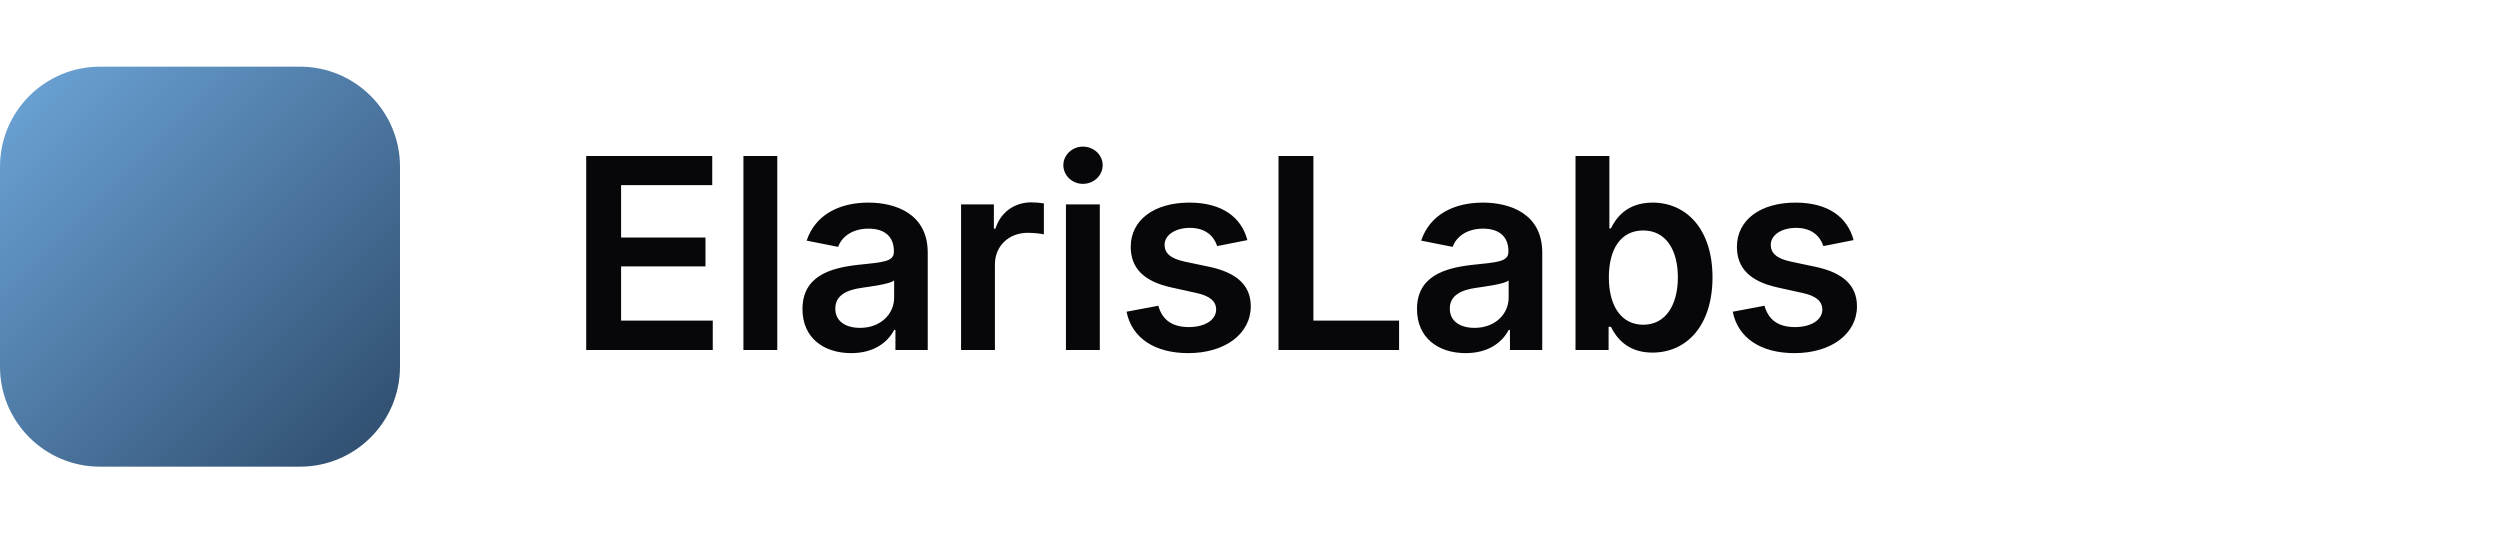
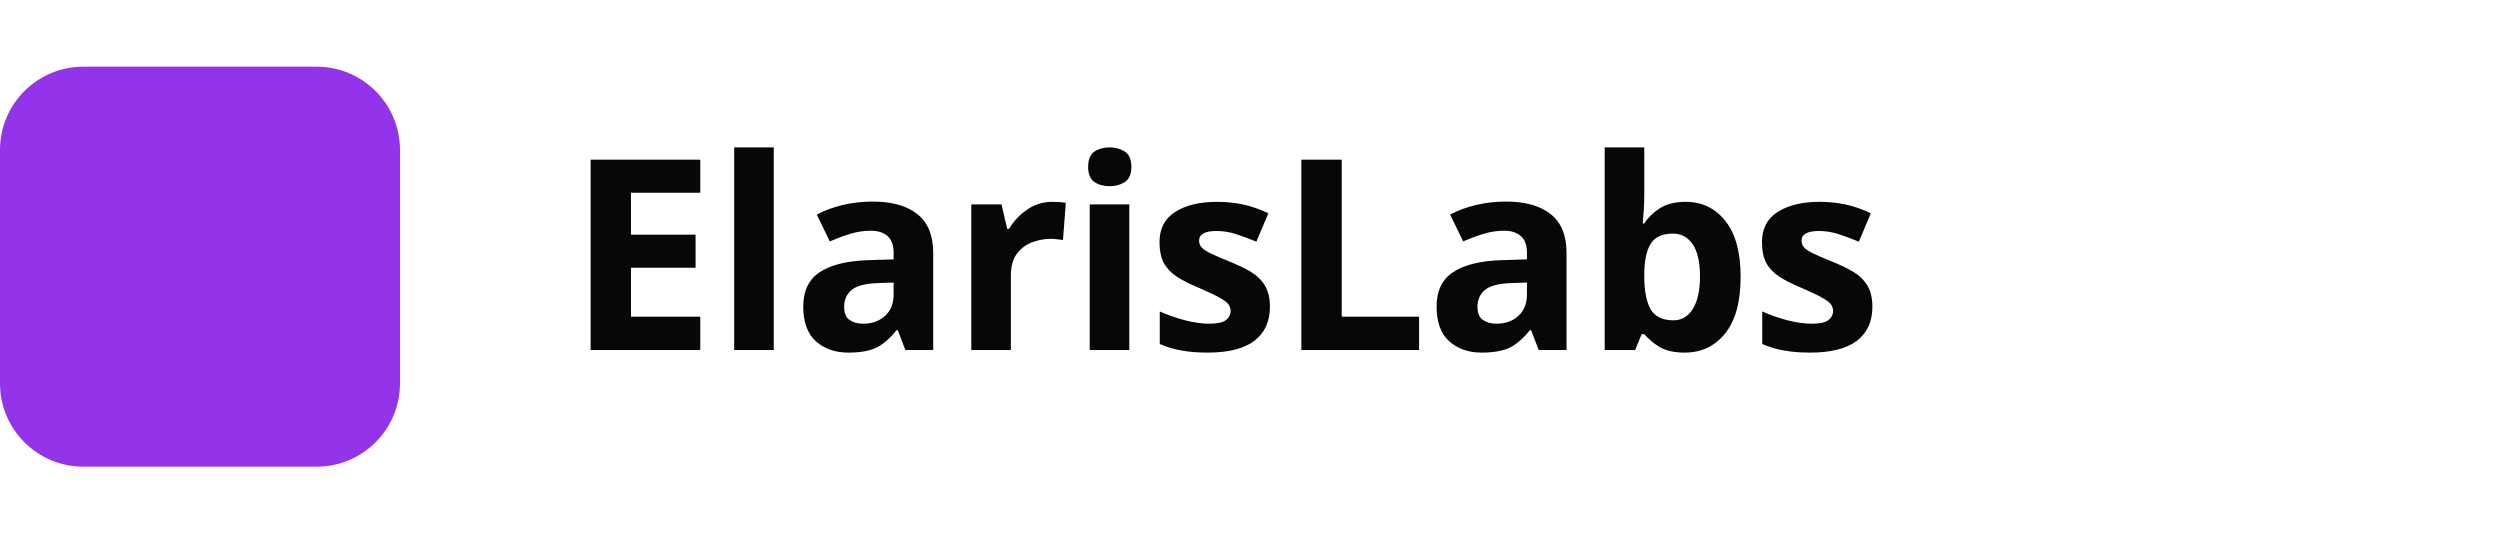
<svg xmlns="http://www.w3.org/2000/svg" width="150" height="32" viewBox="0 0 150 32" fill="none">
-   <defs>
-     <linearGradient id="mark" x1="0%" y1="0%" x2="100%" y2="100%">
-       <stop offset="0%" stop-color="#6DA6D9" />
-       <stop offset="100%" stop-color="#2D4A6B" />
-     </linearGradient>
-   </defs>
-   <rect x="0" y="4" width="24" height="24" rx="6" fill="url(#mark)" />
-   <text x="34" y="21" font-family="Inter, system-ui, sans-serif" font-size="16" font-weight="600" fill="#07070A" letter-spacing="-0.01em">ElarisLabs</text>
+   <rect x="0" y="4" width="24" height="24" rx="5" fill="#9333EA" />
+   <text x="34" y="21" font-family="Bricolage Grotesque, Geist, system-ui, sans-serif" font-size="16" font-weight="600" fill="#07070A" letter-spacing="-0.01em">ElarisLabs</text>
</svg>
